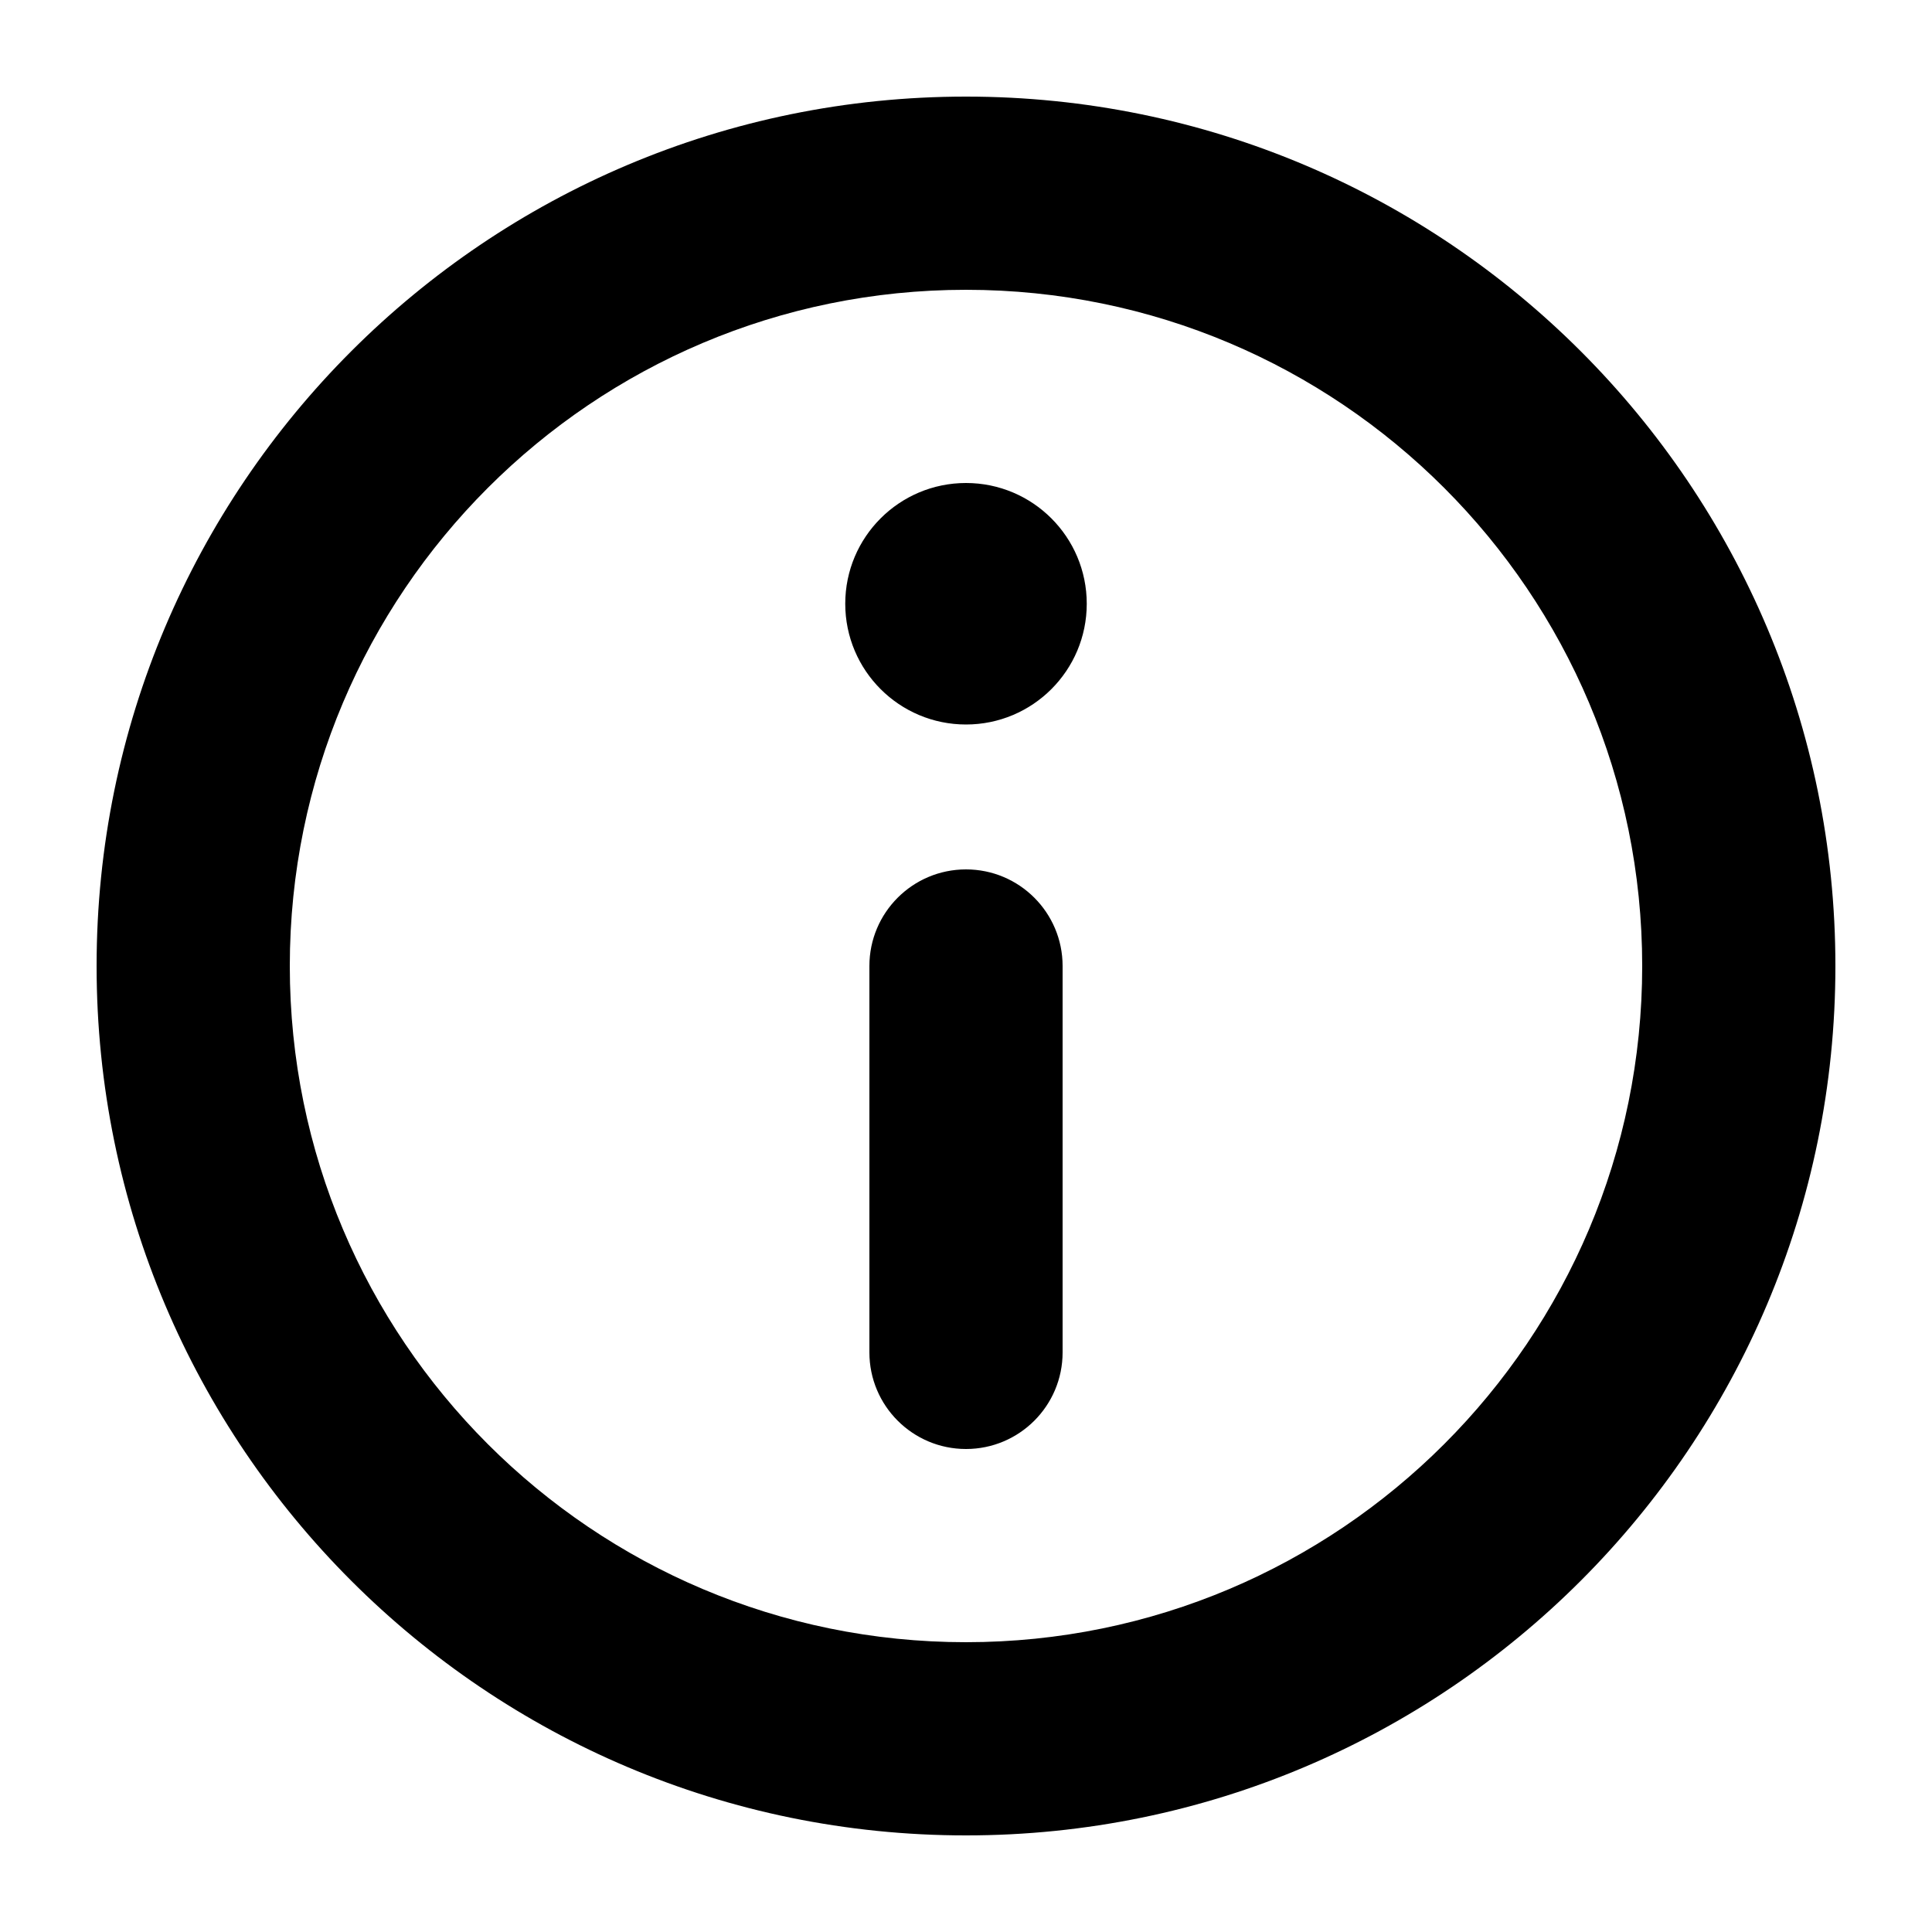
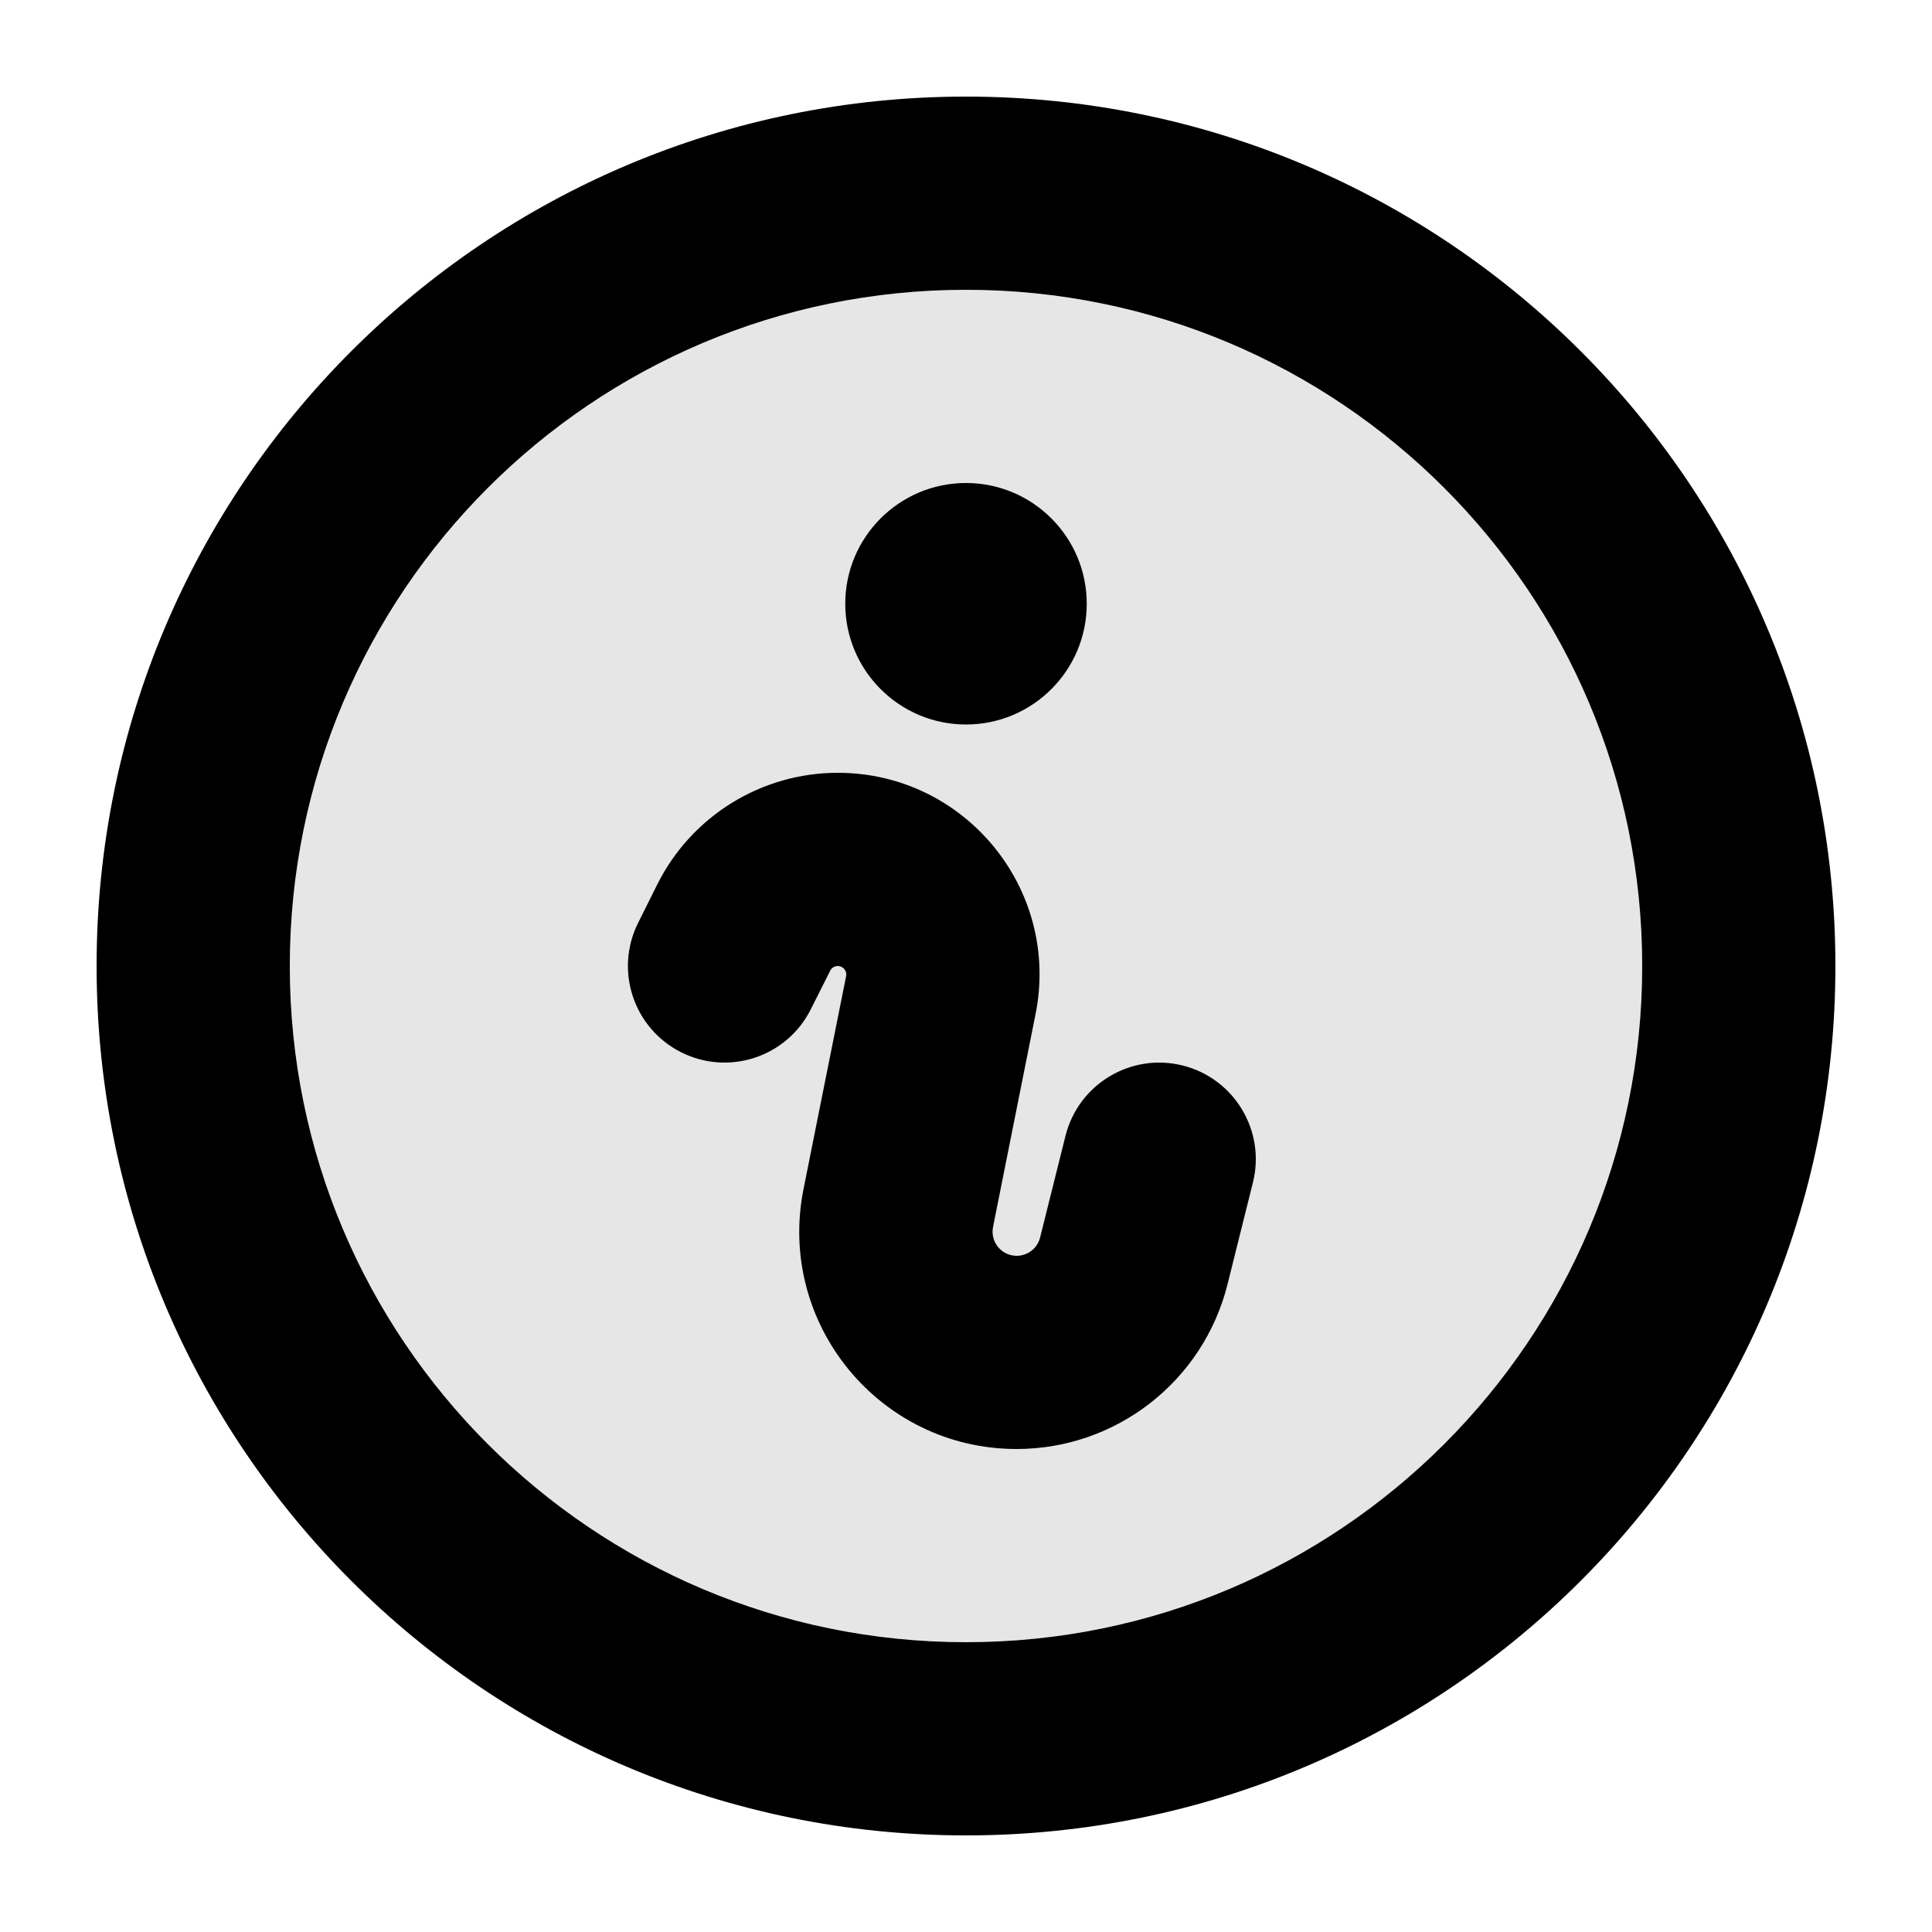
- <svg xmlns="http://www.w3.org/2000/svg" width="20" height="20" fill="currentColor" viewBox="0 0 20 20">
-   <path fill-rule="evenodd" d="M10 17a7 7 0 1 0 0-14 7 7 0 0 0 0 14Zm0 2a9 9 0 1 0 0-18 9 9 0 0 0 0 18Zm0-10a1 1 0 0 1 1 1v4a1 1 0 1 1-2 0v-4a1 1 0 0 1 1-1Zm0-1.5A1.25 1.25 0 1 0 10 5a1.25 1.25 0 0 0 0 2.5Z" clip-rule="evenodd" />
+ <svg xmlns="http://www.w3.org/2000/svg" width="20" height="20" viewBox="0 0 20 20" fill="none">
+   <path opacity="0.1" d="M17 10C17 13.866 13.866 17 10 17C6.134 17 3 13.866 3 10C3 6.134 6.134 3 10 3C13.866 3 17 6.134 17 10Z" fill="currentColor" />
+   <path fill-rule="evenodd" clip-rule="evenodd" d="M17 10C17 13.866 13.866 17 10 17C6.134 17 3 13.866 3 10C3 6.134 6.134 3 10 3C13.866 3 17 6.134 17 10ZM19 10C19 14.971 14.971 19 10 19C5.029 19 1 14.971 1 10C1 5.029 5.029 1 10 1C14.971 1 19 5.029 19 10ZM11.25 6.25C11.25 6.94 10.69 7.5 10 7.5C9.31 7.5 8.75 6.94 8.75 6.25C8.75 5.56 9.31 5 10 5C10.69 5 11.25 5.56 11.25 6.25ZM6.805 9.154C7.159 8.447 7.882 8 8.673 8C9.99 8 10.979 9.206 10.72 10.498L10.28 12.701C10.249 12.856 10.367 13 10.524 13C10.639 13 10.739 12.922 10.767 12.811L11.03 11.758C11.164 11.222 11.707 10.896 12.243 11.03C12.778 11.164 13.104 11.707 12.97 12.242L12.707 13.296C12.456 14.297 11.557 15 10.524 15C9.105 15 8.04 13.701 8.318 12.309L8.759 10.105C8.77 10.051 8.728 10 8.673 10C8.639 10 8.609 10.019 8.594 10.049L8.394 10.447C8.147 10.941 7.547 11.141 7.053 10.894C6.559 10.647 6.359 10.047 6.606 9.553L6.805 9.154Z" fill="currentColor" />
</svg>
